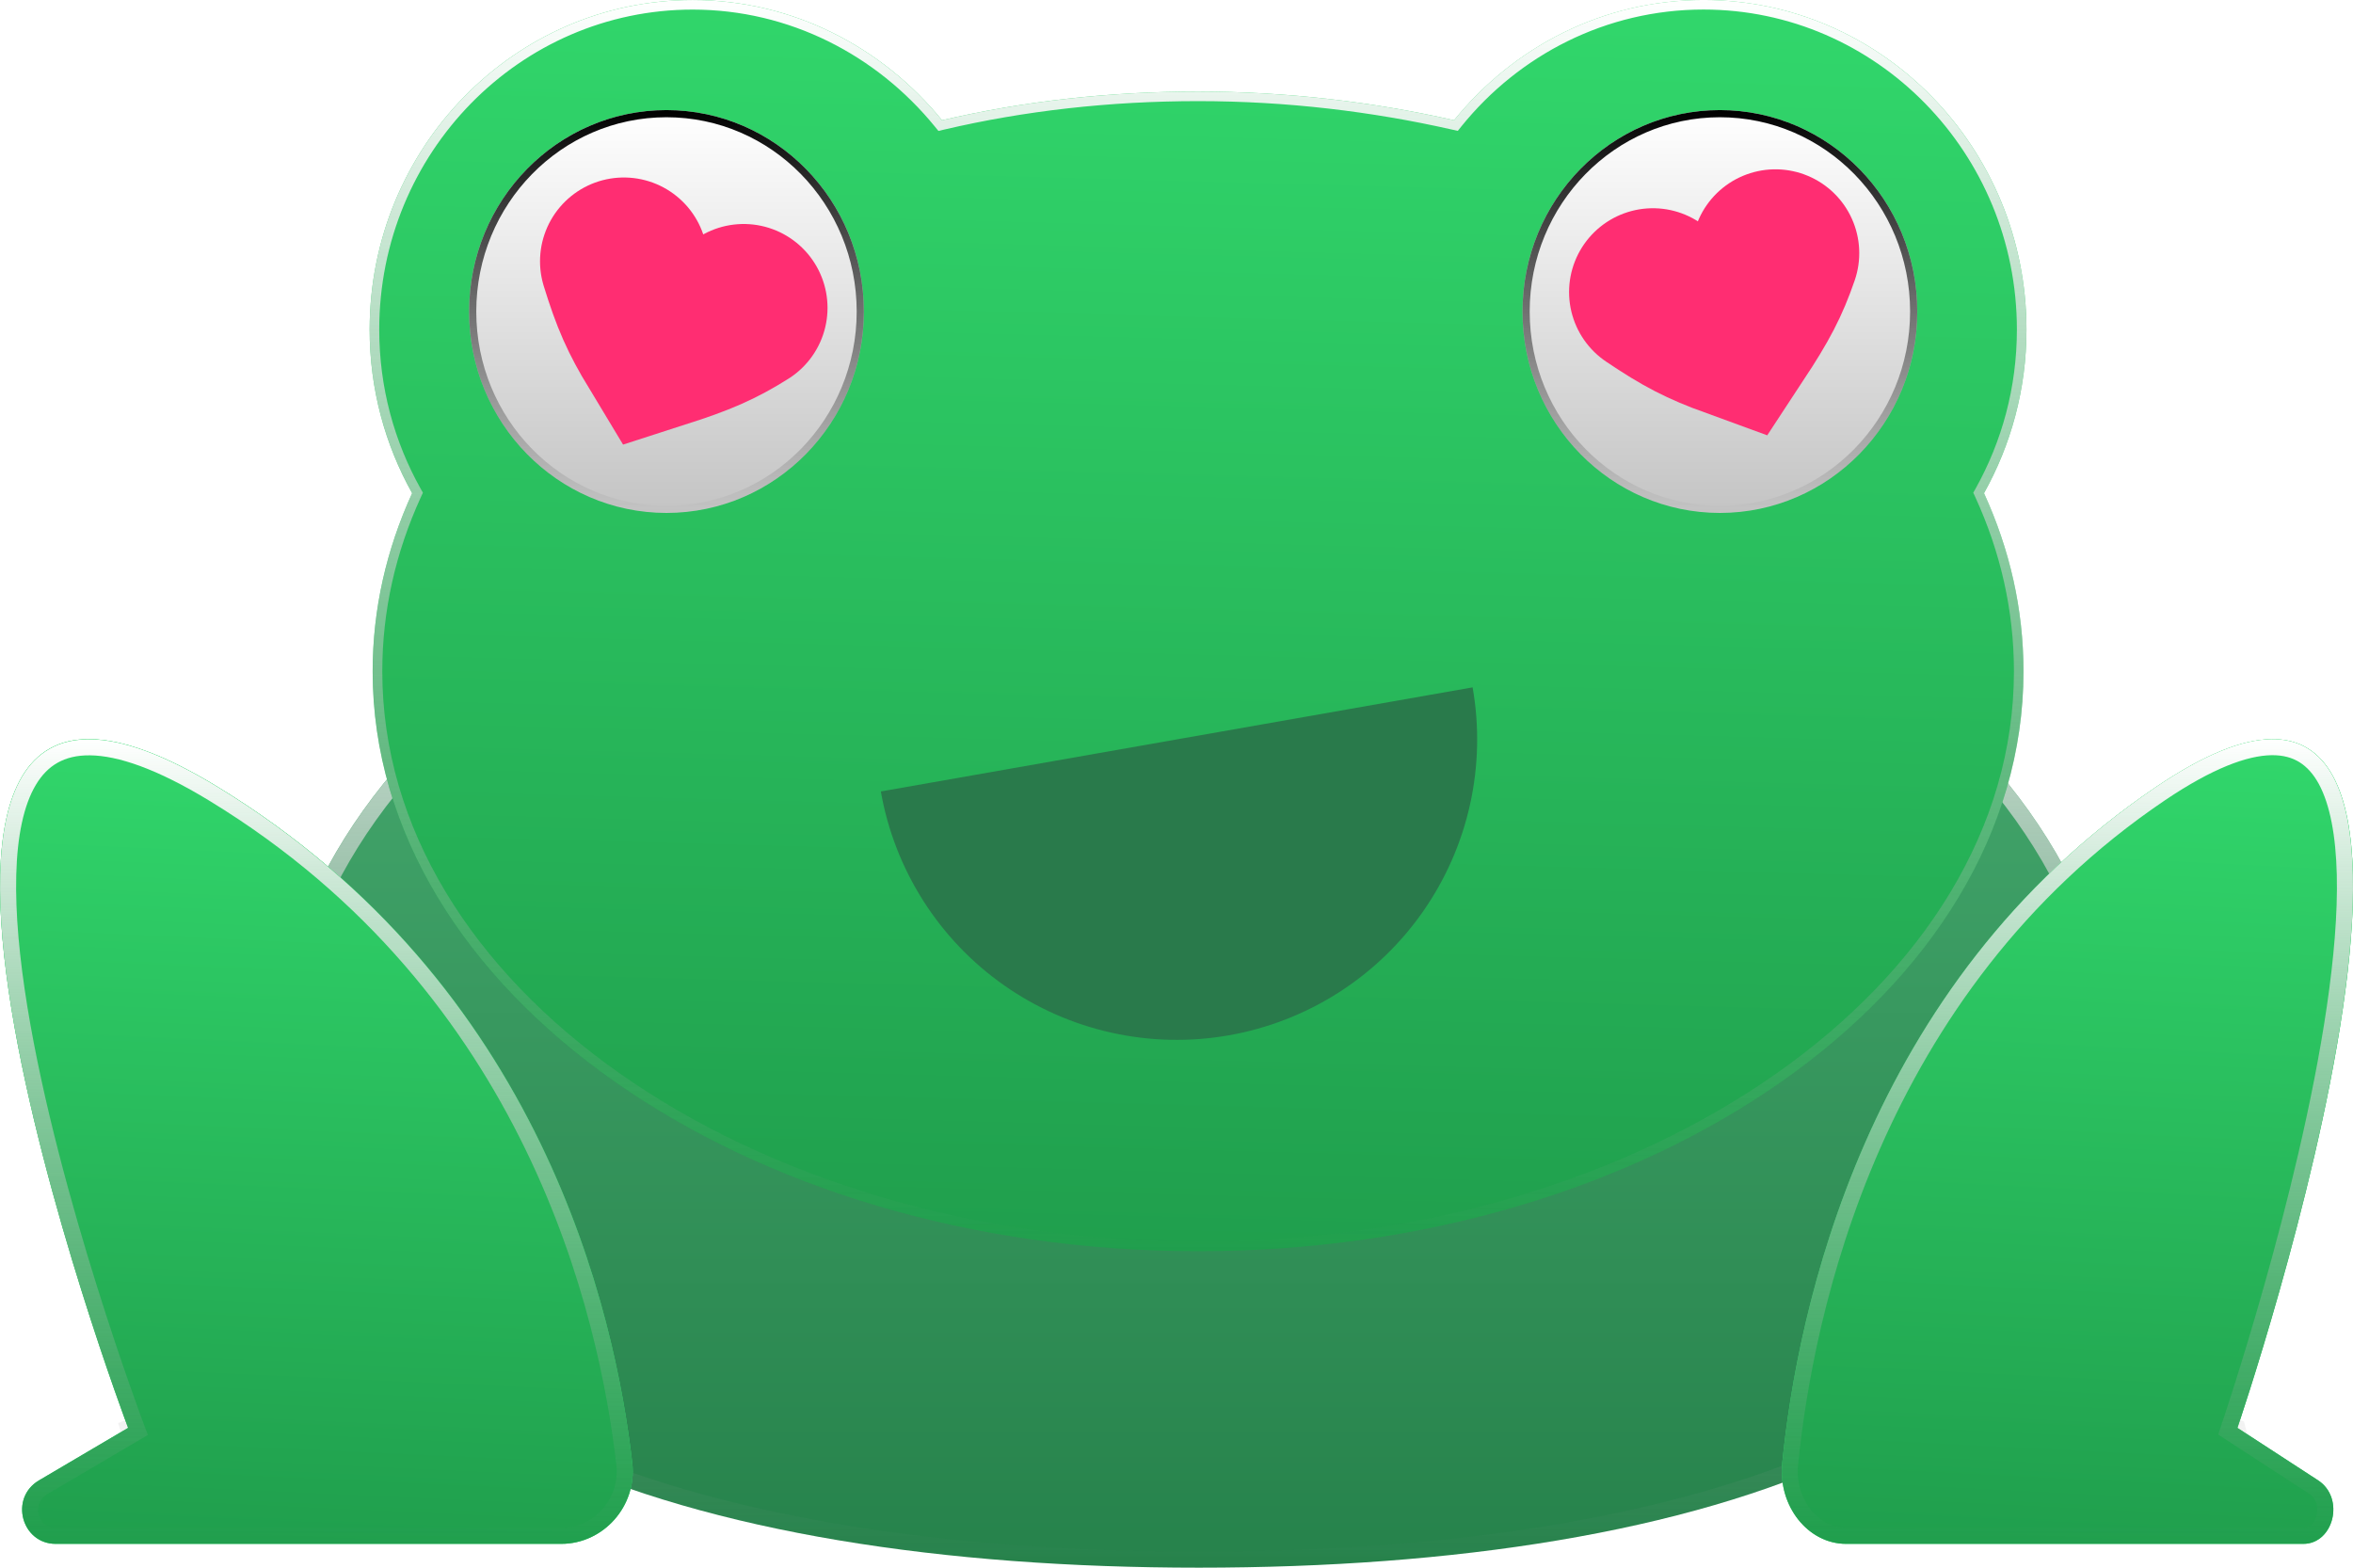
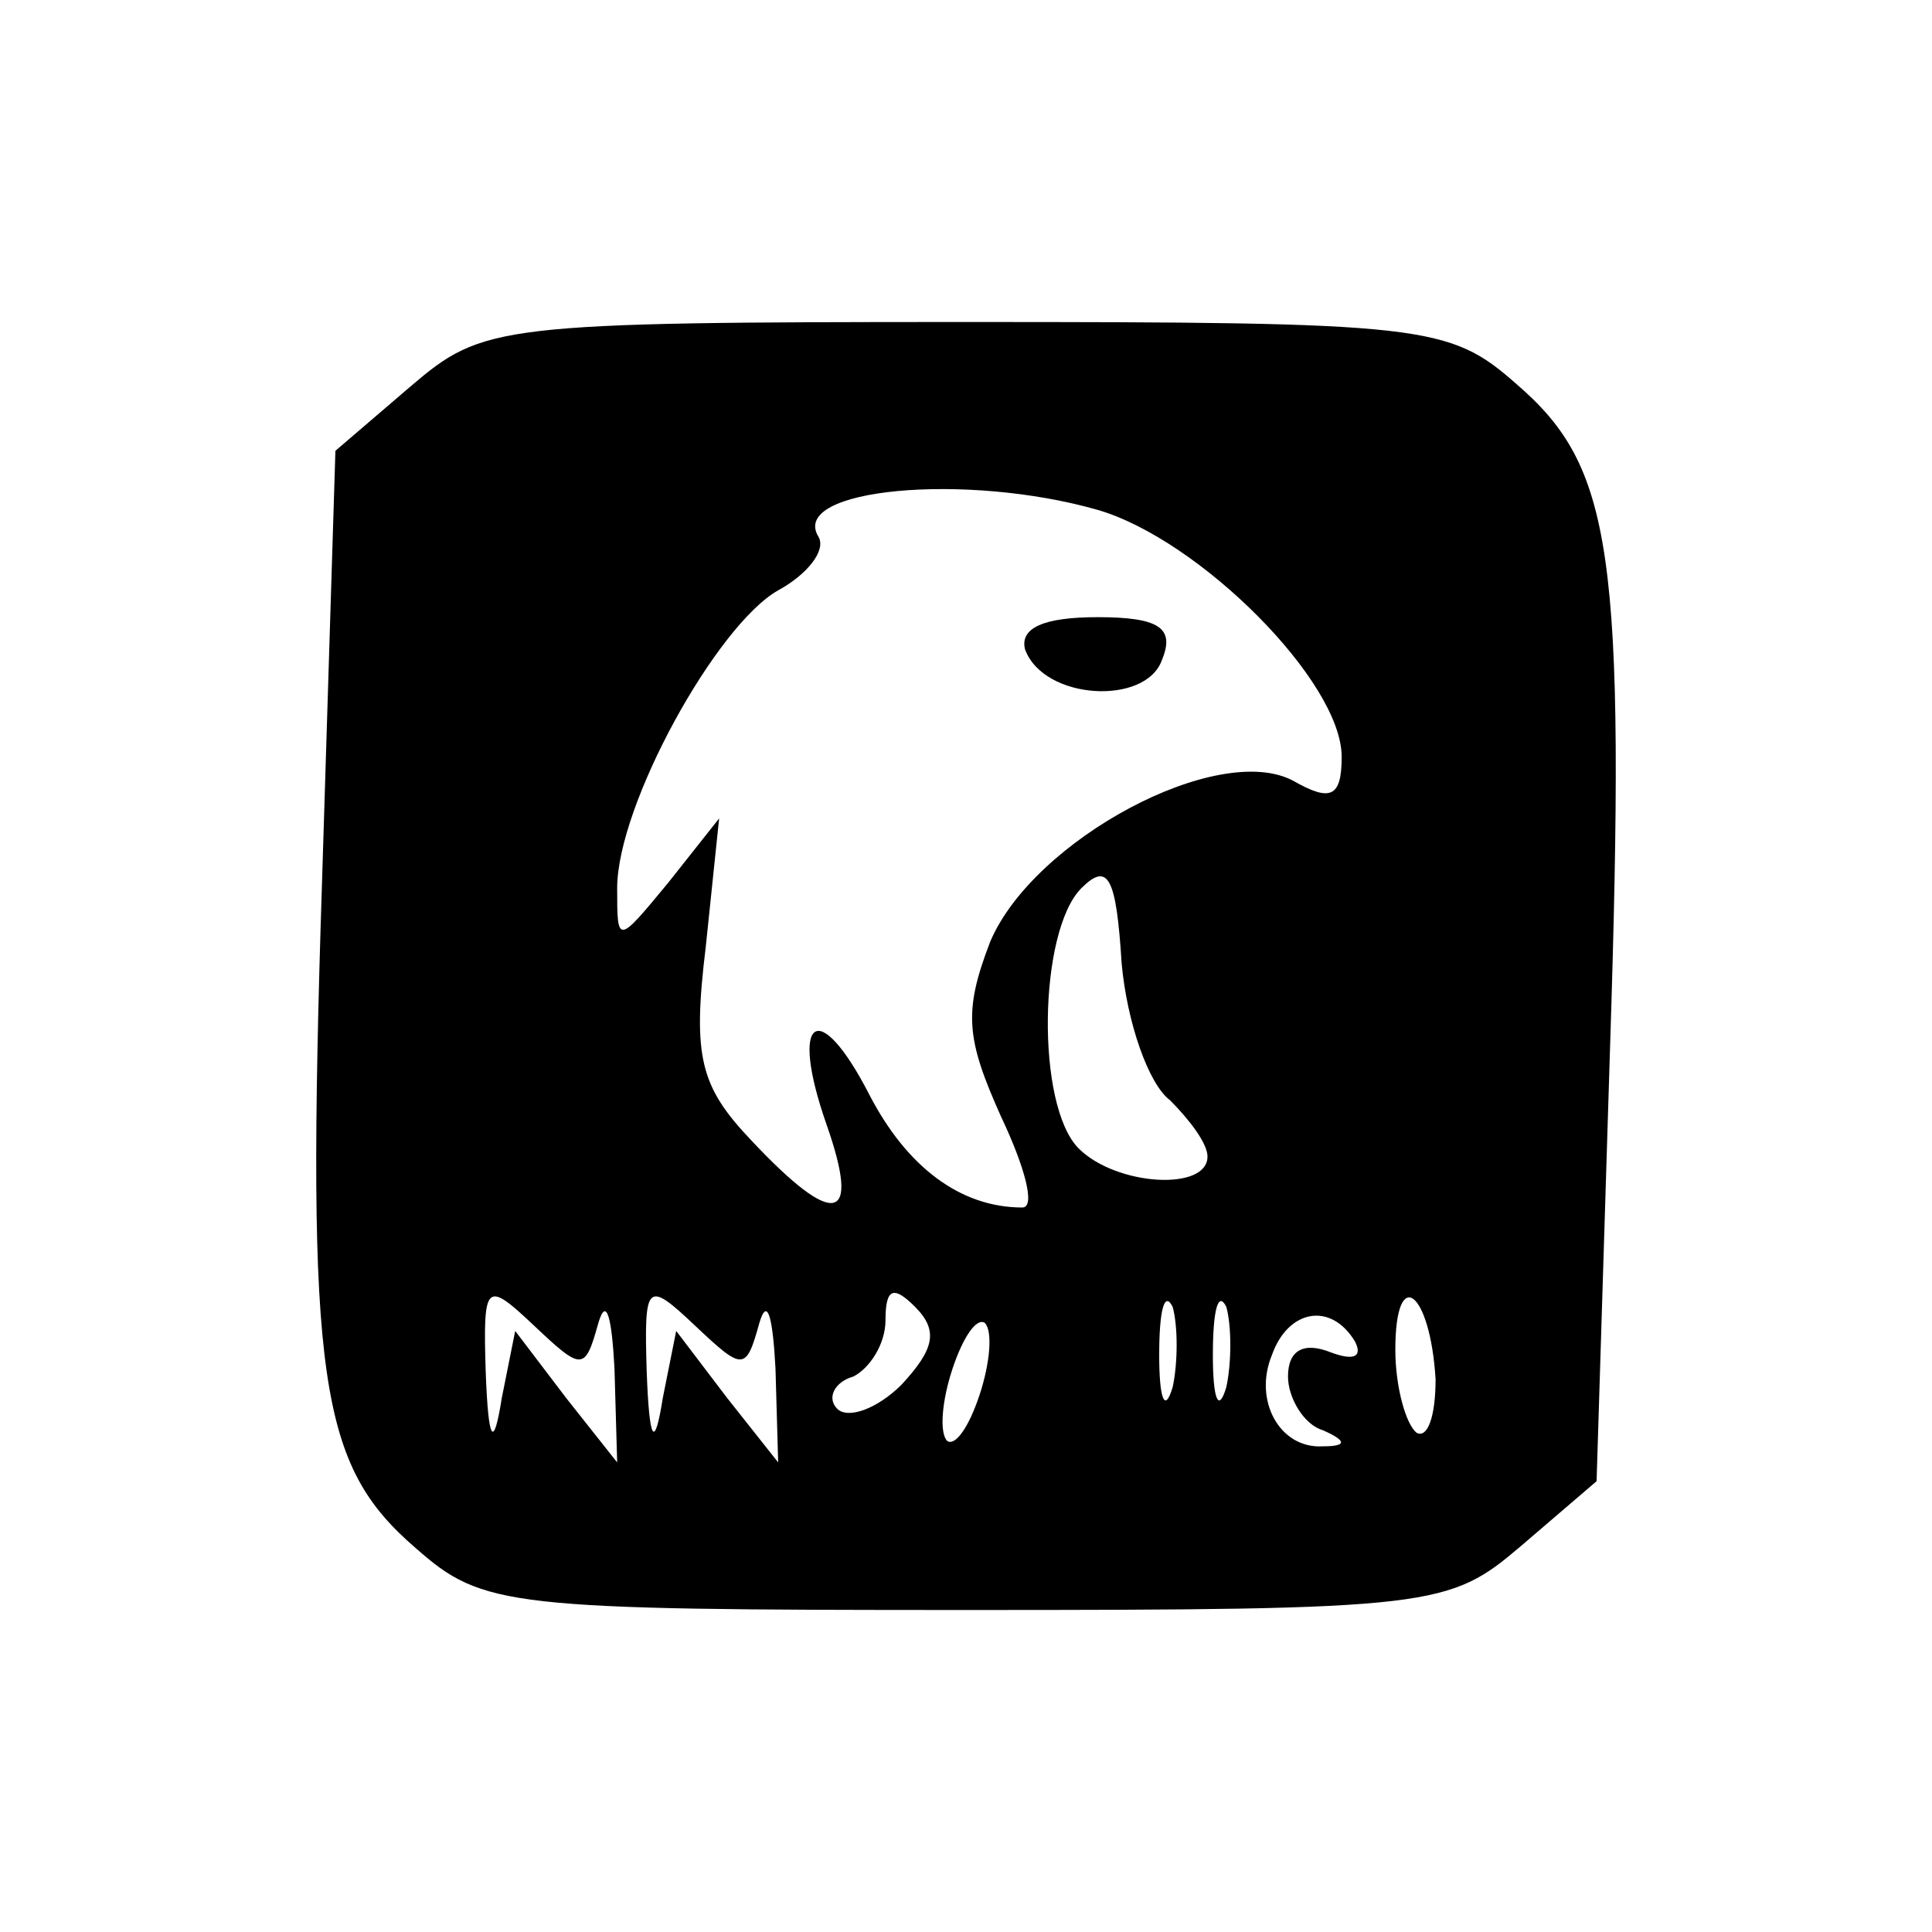
- <svg xmlns="http://www.w3.org/2000/svg" xmlns:xlink="http://www.w3.org/1999/xlink" id="Layer_2" data-name="Layer 2" viewBox="0 0 508.99 339.12">
-   <defs>
-     <style>
-       .cls-1 {
-         stroke: url(#linear-gradient-12);
-       }
- 
-       .cls-1, .cls-2, .cls-3, .cls-4, .cls-5, .cls-6, .cls-7 {
-         fill: none;
-       }
- 
-       .cls-1, .cls-3, .cls-6 {
-         stroke-width: 3.47px;
-       }
- 
-       .cls-8 {
-         fill: url(#linear-gradient-14);
-       }
- 
-       .cls-2 {
-         stroke: #ff2d72;
-         stroke-linecap: round;
-         stroke-width: 36.27px;
-       }
- 
-       .cls-9 {
-         fill: url(#linear-gradient-11);
-       }
- 
-       .cls-3 {
-         stroke: url(#linear-gradient-2);
-       }
- 
-       .cls-10 {
-         fill: #32da6d;
-       }
- 
-       .cls-4 {
-         stroke: url(#linear-gradient-8);
-       }
- 
-       .cls-4, .cls-5 {
-         stroke-width: 1.55px;
-       }
- 
-       .cls-11 {
-         fill: url(#linear-gradient-5);
-       }
- 
-       .cls-12 {
-         fill: #297a4b;
-       }
- 
-       .cls-13 {
-         fill: url(#linear-gradient-7);
-       }
- 
-       .cls-14 {
-         fill: url(#linear-gradient-9);
-       }
- 
-       .cls-15 {
-         fill: url(#linear-gradient-3);
-       }
- 
-       .cls-16 {
-         fill: url(#linear-gradient);
-       }
- 
-       .cls-5 {
-         stroke: url(#linear-gradient-6);
-       }
- 
-       .cls-6 {
-         stroke: url(#linear-gradient-10);
-       }
- 
-       .cls-17 {
-         fill: url(#linear-gradient-13);
-       }
- 
-       .cls-7 {
-         stroke: url(#linear-gradient-4);
-         stroke-width: 2.07px;
-       }
-     </style>
-     <linearGradient id="linear-gradient" x1="258.69" y1="244.6" x2="258.69" y2="4.29" gradientTransform="translate(0 343.41) scale(1 -1)" gradientUnits="userSpaceOnUse">
-       <stop offset="0" stop-color="#4baf74" />
-       <stop offset="1" stop-color="#26824b" />
-     </linearGradient>
-     <linearGradient id="linear-gradient-2" x1="258.69" y1="244.6" x2="258.69" y2="4.29" gradientTransform="translate(0 343.41) scale(1 -1)" gradientUnits="userSpaceOnUse">
-       <stop offset="0" stop-color="#fff" />
-       <stop offset="1" stop-color="#9b9b9b" stop-opacity="0" />
-     </linearGradient>
-     <linearGradient id="linear-gradient-3" x1="262.22" y1="360.04" x2="254.44" y2="72.87" gradientTransform="translate(0 343.41) scale(1 -1)" gradientUnits="userSpaceOnUse">
-       <stop offset="0" stop-color="#32da6d" />
-       <stop offset="1" stop-color="#209f4d" />
-     </linearGradient>
-     <linearGradient id="linear-gradient-4" x1="259.16" y1="343.41" x2="259.16" y2="72.74" xlink:href="#linear-gradient-2" />
-     <linearGradient id="linear-gradient-5" x1="144.17" y1="319.59" x2="144.17" y2="232.45" gradientTransform="translate(0 343.41) scale(1 -1)" gradientUnits="userSpaceOnUse">
-       <stop offset="0" stop-color="#fff" />
-       <stop offset="1" stop-color="#c4c4c4" />
-     </linearGradient>
-     <linearGradient id="linear-gradient-6" x1="144.17" y1="319.59" x2="144.17" y2="232.45" gradientTransform="translate(0 343.41) scale(1 -1)" gradientUnits="userSpaceOnUse">
-       <stop offset="0" stop-color="#000" />
-       <stop offset="1" stop-color="#000" stop-opacity="0" />
-     </linearGradient>
-     <linearGradient id="linear-gradient-7" x1="372.04" x2="372.04" xlink:href="#linear-gradient-5" />
-     <linearGradient id="linear-gradient-8" x1="372.04" x2="372.04" xlink:href="#linear-gradient-6" />
-     <linearGradient id="linear-gradient-9" x1="73.21" y1="194.04" x2="64.8" y2="9.61" xlink:href="#linear-gradient-3" />
-     <linearGradient id="linear-gradient-10" x1="68.44" y1="183.51" x2="68.44" y2="9.44" xlink:href="#linear-gradient-2" />
-     <linearGradient id="linear-gradient-11" x1="453.8" y1="193.92" x2="444.49" y2="9.58" xlink:href="#linear-gradient-3" />
-     <linearGradient id="linear-gradient-12" x1="447.21" y1="183.51" x2="447.21" y2="9.44" xlink:href="#linear-gradient-2" />
-     <linearGradient id="linear-gradient-13" x1="144.25" y1="284.16" x2="144.25" y2="268.31" gradientTransform="translate(0 343.41) scale(1 -1)" gradientUnits="userSpaceOnUse">
-       <stop offset="0" stop-color="#0d0d0d" />
-       <stop offset="1" stop-color="#6a6a6a" />
-     </linearGradient>
-     <linearGradient id="linear-gradient-14" x1="371.86" x2="371.86" xlink:href="#linear-gradient-13" />
-   </defs>
-   <g id="Layer_1-2" data-name="Layer 1">
-     <g>
-       <path class="cls-16" d="m458.59,234.02c0,74.73-88.89,105.1-199.25,105.1s-200.55-30.37-200.55-105.1,89.53-135.21,199.9-135.21,199.9,60.6,199.9,135.21Z" />
-       <path class="cls-3" d="m456.85,234.02c0,36.49-21.62,62.26-57.24,79.01-35.69,16.78-85.21,24.36-140.28,24.36s-104.92-7.58-140.93-24.36c-35.95-16.75-57.89-42.53-57.89-79s21.93-69.94,57.8-94.19c35.86-24.24,85.48-39.28,140.37-39.28s104.51,15.07,140.37,39.33c35.87,24.26,57.8,57.59,57.8,94.14Z" />
-     </g>
-     <g>
-       <g>
-         <path class="cls-15" d="m438.36,71.3c0-39.35-31.31-71.3-69.87-71.3-21.74,0-41.14,10.17-53.95,26.01-17.47-3.96-36.1-6.21-55.38-6.21s-37.91,2.11-55.38,6.21C190.84,10.17,171.43,0,149.83,0c-38.56,0-69.87,31.95-69.87,71.3,0,12.94,3.36,24.95,9.19,35.39-5.56,12.15-8.54,25.09-8.54,38.55,0,69.32,79.96,125.43,178.55,125.43s178.55-56.12,178.55-125.43c0-13.47-2.98-26.41-8.54-38.55,5.82-10.43,9.19-22.45,9.19-35.39Z" />
-         <path class="cls-7" d="m314.31,27.02l.63.14.4-.5c12.62-15.62,31.74-25.63,53.15-25.63,37.96,0,68.83,31.47,68.83,70.26,0,12.76-3.32,24.6-9.05,34.88l-.26.46.22.48c5.51,12.02,8.45,24.81,8.45,38.12,0,34.23-19.74,65.31-51.86,87.86-32.12,22.56-76.54,36.54-125.65,36.54s-93.53-13.98-125.65-36.54c-32.12-22.56-51.86-53.63-51.86-87.86,0-13.31,2.94-26.1,8.44-38.12l.22-.48-.26-.46c-5.74-10.28-9.06-22.12-9.06-34.88C81,32.5,111.86,1.04,149.83,1.04c21.27,0,40.4,10.01,53.15,25.63l.41.5.63-.15c17.38-4.07,35.94-6.18,55.14-6.18s37.75,2.24,55.15,6.18Z" />
-       </g>
-       <g>
-         <path class="cls-11" d="m144.17,110.96c23.58,0,42.7-19.51,42.7-43.57s-19.12-43.57-42.7-43.57-42.7,19.51-42.7,43.57,19.12,43.57,42.7,43.57Z" />
-         <path class="cls-5" d="m186.09,67.39c0,23.65-18.78,42.8-41.92,42.8s-41.92-19.15-41.92-42.8,18.78-42.8,41.92-42.8,41.92,19.15,41.92,42.8Z" />
-       </g>
-       <g>
-         <path class="cls-13" d="m372.04,110.96c23.58,0,42.7-19.51,42.7-43.57s-19.12-43.57-42.7-43.57-42.7,19.51-42.7,43.57,19.12,43.57,42.7,43.57Z" />
-         <path class="cls-4" d="m413.96,67.39c0,23.65-18.78,42.8-41.92,42.8s-41.92-19.15-41.92-42.8,18.78-42.8,41.92-42.8,41.92,19.15,41.92,42.8Z" />
-       </g>
-     </g>
-     <g>
-       <path class="cls-10" d="m121.38,333.97c9.19,0,16.43-8.19,15.4-17.43-3.75-32.74-19.67-103.65-89.66-146.3-93.16-56.78-19.41,138.64-19.41,138.64l-19.28,11.36c-6.47,3.83-3.75,13.73,3.62,13.73h109.33Z" />
-       <path class="cls-14" d="m121.38,333.97c9.19,0,16.43-8.19,15.4-17.43-3.75-32.74-19.67-103.65-89.66-146.3-93.16-56.78-19.41,138.64-19.41,138.64l-19.28,11.36c-6.47,3.83-3.75,13.73,3.62,13.73h109.33Z" />
-       <path class="cls-6" d="m27.7,308.88q1.62-.61,1.62-.61h0s0-.03,0-.03l-.04-.1c-.03-.09-.09-.23-.15-.41-.14-.37-.34-.91-.59-1.61-.52-1.41-1.26-3.48-2.17-6.08-1.83-5.22-4.34-12.61-7.06-21.3-5.45-17.4-11.73-39.96-15.11-60.72-1.69-10.38-2.64-20.26-2.42-28.79.22-8.57,1.63-15.57,4.5-20.36,2.78-4.65,6.98-7.29,13.24-7.21,6.44.08,15.15,3.05,26.7,10.09h0c69.31,42.23,85.11,112.46,88.84,145.01.92,8.23-5.54,15.5-13.67,15.5H12.05c-5.57,0-7.73-7.55-2.74-10.51h0l19.28-11.35,1.26-.74-.52-1.36-1.62.61Z" />
-     </g>
-     <g>
-       <path class="cls-10" d="m399.36,333.97c-8.28,0-14.75-8.19-13.84-17.43,3.23-32.61,17.73-103.65,80.87-146.3,84.23-56.78,17.6,138.64,17.6,138.64l17.47,11.36c5.82,3.83,3.36,13.73-3.23,13.73h-98.85Z" />
-       <path class="cls-9" d="m399.36,333.97c-8.28,0-14.75-8.19-13.84-17.43,3.23-32.61,17.73-103.65,80.87-146.3,84.23-56.78,17.6,138.64,17.6,138.64l17.47,11.36c5.82,3.83,3.36,13.73-3.23,13.73h-98.85Z" />
-       <path class="cls-1" d="m483.97,308.88l-1.64-.56-.43,1.28,1.13.74,17.46,11.35s0,0,0,0c2.17,1.43,2.88,4.04,2.3,6.45-.58,2.41-2.31,4.1-4.59,4.1h-98.85c-7.04,0-12.95-7.07-12.12-15.53,3.22-32.46,17.63-102.82,80.11-145.03,10.44-7.04,18.26-9.96,23.99-10.05,2.83-.04,5.13.61,7.02,1.79,1.9,1.19,3.49,2.98,4.78,5.35,2.6,4.81,3.88,11.84,4.09,20.42.21,8.54-.66,18.43-2.18,28.82-3.05,20.77-8.72,43.34-13.65,60.74-2.46,8.7-4.73,16.09-6.38,21.31-.83,2.61-1.5,4.67-1.96,6.08-.23.71-.41,1.25-.54,1.61-.06.18-.11.32-.14.41l-.04.1v.02s-.01,0-.01,0t1.64.56Z" />
-     </g>
-     <path class="cls-17" d="m144.25,75.1c4.29,0,7.76-3.55,7.76-7.92s-3.48-7.92-7.76-7.92-7.76,3.55-7.76,7.92,3.48,7.92,7.76,7.92Z" />
-     <path class="cls-8" d="m371.86,75.1c4.29,0,7.76-3.55,7.76-7.92s-3.48-7.92-7.76-7.92-7.76,3.55-7.76,7.92,3.48,7.92,7.76,7.92Z" />
-     <path class="cls-12" d="m190.54,171.22c1.48,8.41,4.6,16.44,9.18,23.64,4.58,7.2,10.54,13.43,17.53,18.32,6.99,4.9,14.87,8.37,23.21,10.22,8.33,1.85,16.95,2.04,25.35.56,8.41-1.48,16.44-4.6,23.64-9.18,7.2-4.58,13.43-10.54,18.32-17.53,4.9-6.99,8.37-14.87,10.22-23.21,1.85-8.33,2.04-16.95.56-25.35l-64.01,11.26-64.01,11.26Z" />
-     <path class="cls-2" d="m134.95,56.53c2.44,7.91,4.2,11.82,7.93,17.99,8.49-2.73,12.46-4.46,17.99-7.93" />
-     <path class="cls-2" d="m357.55,63.18c6.86,4.63,10.68,6.57,17.46,9.04,4.9-7.45,6.91-11.29,9.04-17.46" />
+ <svg xmlns="http://www.w3.org/2000/svg" version="1.0" width="72" height="72" viewBox="0 0 72 72" preserveAspectRatio="xMidYMid meet">
+   <g transform="translate(0.0,72) scale(0.1,-0.1)" fill="#000000" stroke="none">
+     <path d="M153 576 l-28 -24 -5 -161 c-6 -186 -1 -217 35 -248 25 -22 34 -23 205 -23 175 0 180 1 207 24 l28 24 5 161 c6 186 1 217 -35 248 -25 22 -34 23 -205 23 -175 0 -180 -1 -207 -24z m256 -46 c38 -11 91 -64 91 -92 0 -15 -4 -17 -18 -9 -28 15 -97 -22 -113 -60 -10 -26 -9 -36 4 -65 9 -19 13 -34 8 -34 -23 0 -43 15 -57 42 -19 37 -30 29 -16 -11 13 -37 3 -39 -28 -6 -19 20 -22 31 -17 72 l5 48 -19 -24 c-19 -23 -19 -23 -19 -2 0 31 37 98 60 111 11 6 18 15 15 20 -11 18 55 24 104 10z m27 -220 c7 -7 14 -16 14 -21 0 -13 -34 -11 -48 3 -16 16 -15 81 1 97 10 10 13 4 15 -28 2 -22 10 -45 18 -51z m-213 -83 c3 10 5 2 6 -17 l1 -35 -19 24 -19 25 -5 -25 c-3 -19 -5 -17 -6 10 -1 33 0 34 18 17 18 -17 19 -17 24 1z m60 0 c3 10 5 2 6 -17 l1 -35 -19 24 -19 25 -5 -25 c-3 -19 -5 -17 -6 10 -1 33 0 34 18 17 18 -17 19 -17 24 1z m53 -23 c-9 -9 -20 -13 -24 -9 -4 4 -1 10 6 12 6 3 12 12 12 21 0 12 3 13 11 5 9 -9 7 -16 -5 -29z m101 -1 c-3 -10 -5 -4 -5 12 0 17 2 24 5 18 2 -7 2 -21 0 -30z m20 0 c-3 -10 -5 -4 -5 12 0 17 2 24 5 18 2 -7 2 -21 0 -30z m78 3 c0 -14 -3 -22 -7 -20 -4 3 -8 17 -8 31 0 32 13 22 15 -11z m-170 -6 c-4 -12 -9 -19 -12 -17 -3 3 -2 15 2 27 4 12 9 19 12 17 3 -3 2 -15 -2 -27z m140 20 c3 -6 -1 -7 -9 -4 -10 4 -16 1 -16 -9 0 -8 6 -18 13 -20 9 -4 9 -6 0 -6 -16 -1 -26 17 -19 34 6 17 22 20 31 5z" />
+     <path d="M382 478 c7 -19 45 -21 51 -4 5 12 -1 16 -24 16 -20 0 -29 -4 -27 -12z" />
  </g>
</svg>
